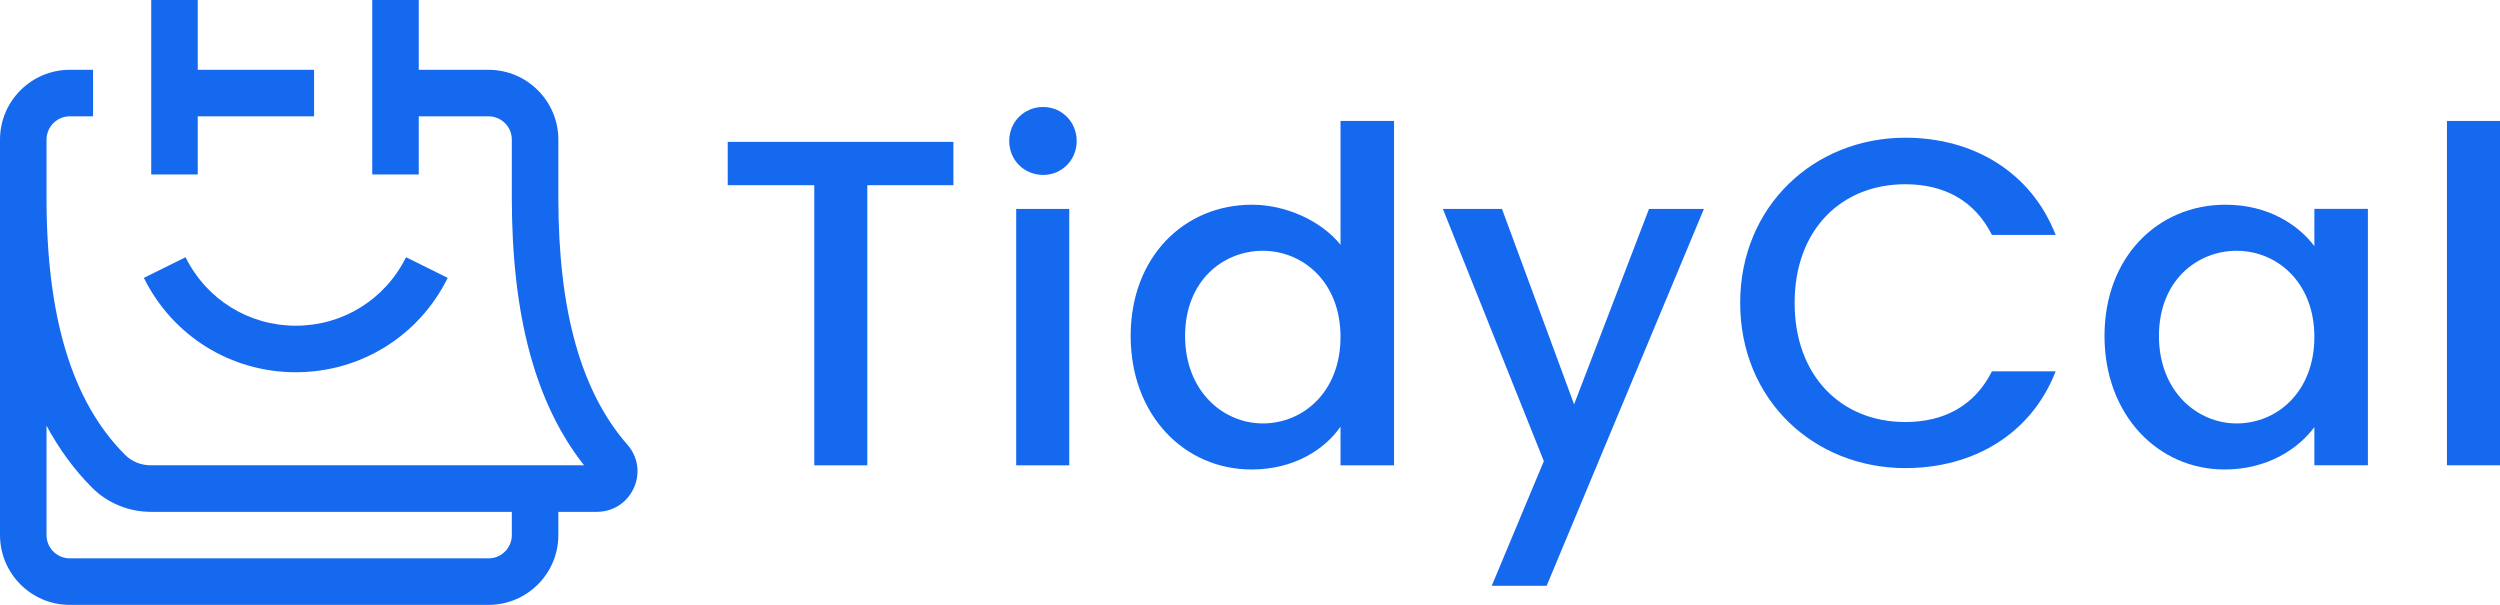
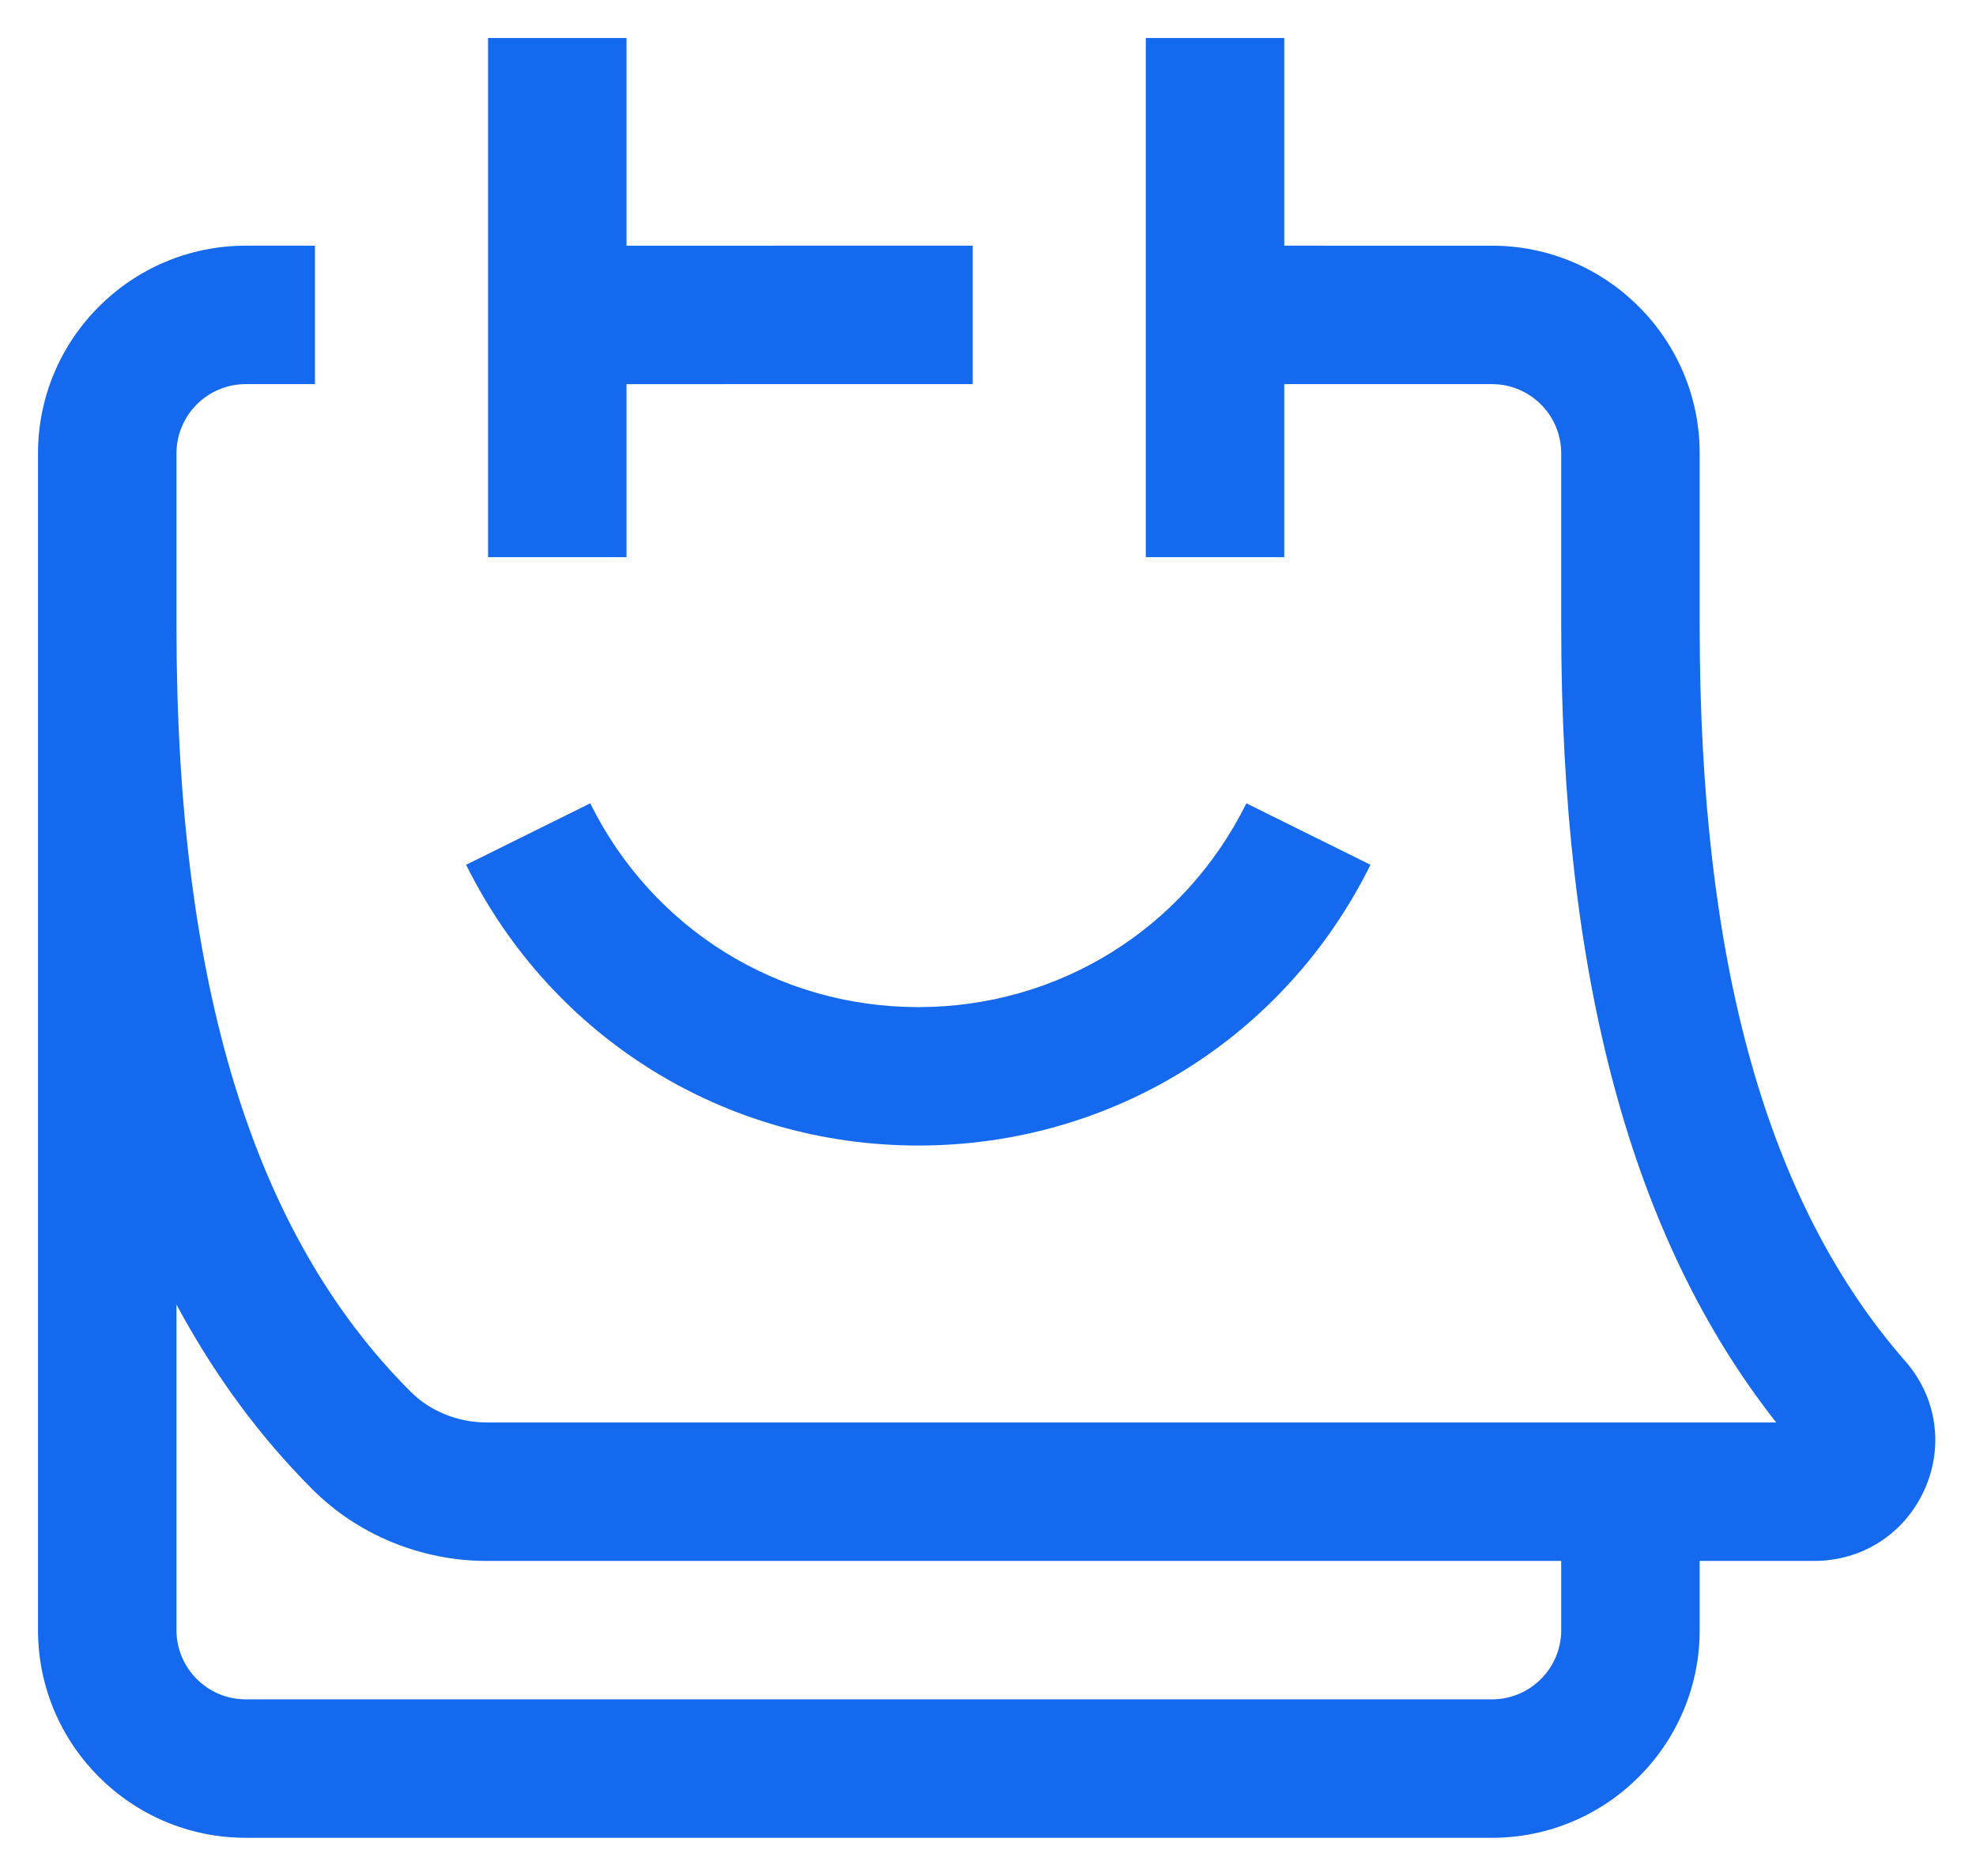
- <svg xmlns="http://www.w3.org/2000/svg" id="uuid-c576a91d-750e-4f01-afa9-79a89c172d0c" data-name="Layer 1" width="376.108" height="91.002" viewBox="0 0 376.108 91.002">
+ <svg xmlns="http://www.w3.org/2000/svg" id="uuid-c576a91d-750e-4f01-afa9-79a89c172d0c" viewBox="-1.921 -1.921 99.889 94.844">
  <g>
    <path d="M94.398,66.911c-6.997-7.996-10.398-20.151-10.398-37.159v-8.75c0-5.79-4.71-10.5-10.5-10.5l-10.5-.001V0h-7v26.25h7v-8.75l10.5.001c1.93,0,3.5,1.57,3.5,3.5v8.75c0,17.783,3.559,30.979,10.869,40.25H22.679c-1.451,0-2.848-.563-3.834-1.548-7.97-7.949-11.845-20.608-11.845-38.702v-8.75c0-1.93,1.57-3.5,3.5-3.5h3.5v-7h-3.5C4.71,10.502,0,15.212,0,21.002v59.5c0,5.79,4.71,10.5,10.5,10.5h63c5.79,0,10.5-4.71,10.5-10.5v-3.5h5.795c2.427,0,4.558-1.374,5.561-3.585.998-2.198.631-4.691-.957-6.506ZM77,80.502c0,1.93-1.57,3.5-3.5,3.5H10.5c-1.93,0-3.5-1.57-3.5-3.5v-16.459c1.907,3.545,4.197,6.67,6.901,9.368,2.288,2.283,5.487,3.592,8.778,3.592h54.321v3.5Z" fill="#1569ef" />
    <polygon points="29.75 17.502 47.25 17.5 47.25 10.5 29.75 10.502 29.75 0 22.75 0 22.75 26.25 29.75 26.25 29.75 17.502" fill="#1569ef" />
    <path d="M44.5,56c9.762,0,18.521-5.439,22.858-14.196l-6.273-3.107c-3.147,6.355-9.502,10.304-16.585,10.304s-13.438-3.948-16.585-10.304l-6.273,3.107c4.337,8.757,13.096,14.196,22.858,14.196Z" fill="#1569ef" />
  </g>
-   <g>
-     <path d="M109.48,21.347h33.954v6.511h-12.952v42.145h-7.98V27.857h-13.021v-6.511Z" fill="#1569ef" />
-     <path d="M151.83,21.207c0-2.87,2.24-5.11,5.111-5.11,2.8,0,5.041,2.24,5.041,5.11s-2.24,5.11-5.041,5.11c-2.871,0-5.111-2.24-5.111-5.11ZM152.88,31.428h7.981v38.574h-7.981V31.428Z" fill="#1569ef" />
-     <path d="M188.371,30.798c5.041,0,10.361,2.381,13.302,6.021v-18.622h8.051v51.806h-8.051v-5.811c-2.45,3.5-7.071,6.44-13.372,6.44-10.151,0-18.202-8.19-18.202-20.092,0-11.901,8.051-19.742,18.271-19.742ZM189.981,37.729c-5.951,0-11.691,4.48-11.691,12.812,0,8.331,5.741,13.161,11.691,13.161,6.021,0,11.691-4.69,11.691-13.021,0-8.261-5.671-12.951-11.691-12.951Z" fill="#1569ef" />
-     <path d="M248.082,31.428h8.261l-23.662,56.706h-8.261l7.841-18.762-15.191-37.944h8.891l10.851,29.403,11.271-29.403Z" fill="#1569ef" />
-     <path d="M286.651,20.717c10.151,0,18.902,5.11,22.612,14.632h-9.591c-2.59-5.181-7.21-7.631-13.021-7.631-9.661,0-16.662,6.86-16.662,17.852,0,10.991,7.001,17.922,16.662,17.922,5.811,0,10.431-2.45,13.021-7.631h9.591c-3.71,9.521-12.461,14.562-22.612,14.562-13.722,0-24.853-10.221-24.853-24.853,0-14.562,11.131-24.853,24.853-24.853Z" fill="#1569ef" />
-     <path d="M334.81,30.798c6.511,0,10.991,3.08,13.372,6.23v-5.601h8.051v38.574h-8.051v-5.741c-2.45,3.291-7.071,6.371-13.512,6.371-10.011,0-18.062-8.19-18.062-20.092,0-11.901,8.051-19.742,18.202-19.742ZM336.49,37.729c-5.951,0-11.691,4.48-11.691,12.812,0,8.331,5.741,13.161,11.691,13.161,6.021,0,11.691-4.69,11.691-13.021,0-8.261-5.671-12.951-11.691-12.951Z" fill="#1569ef" />
-     <path d="M368.127,18.196h7.981v51.806h-7.981V18.196Z" fill="#1569ef" />
-   </g>
</svg>
